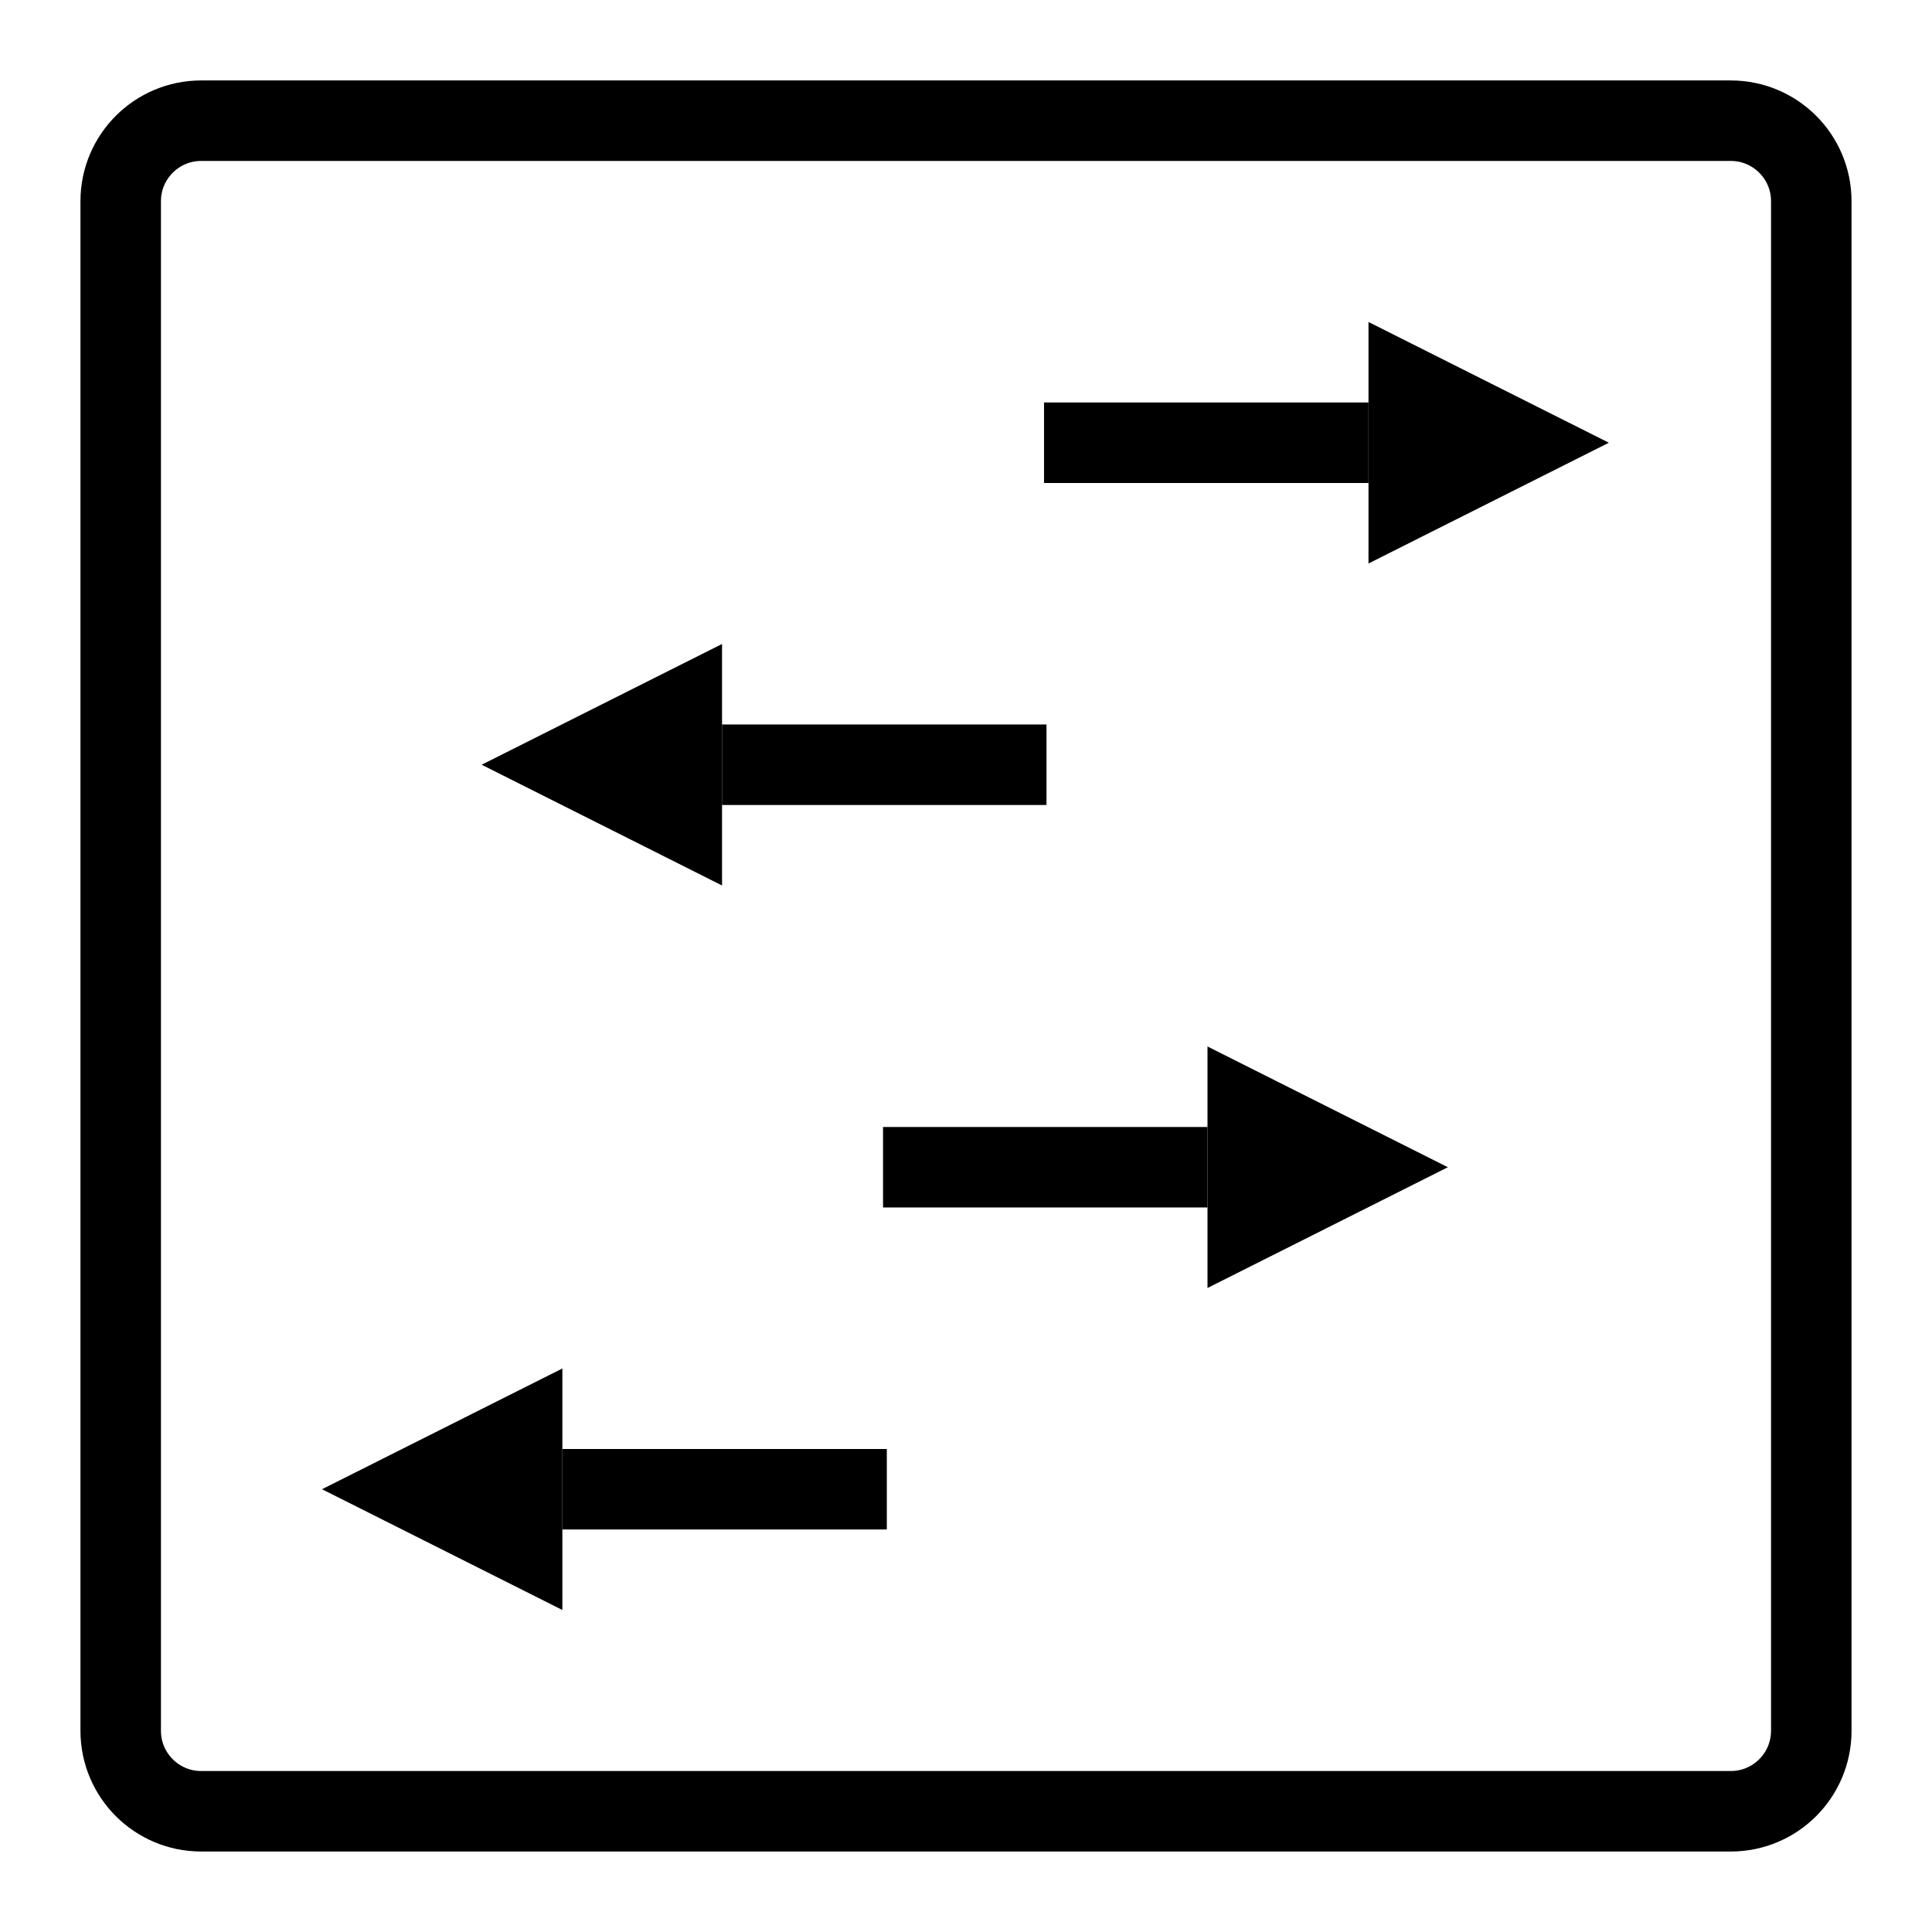
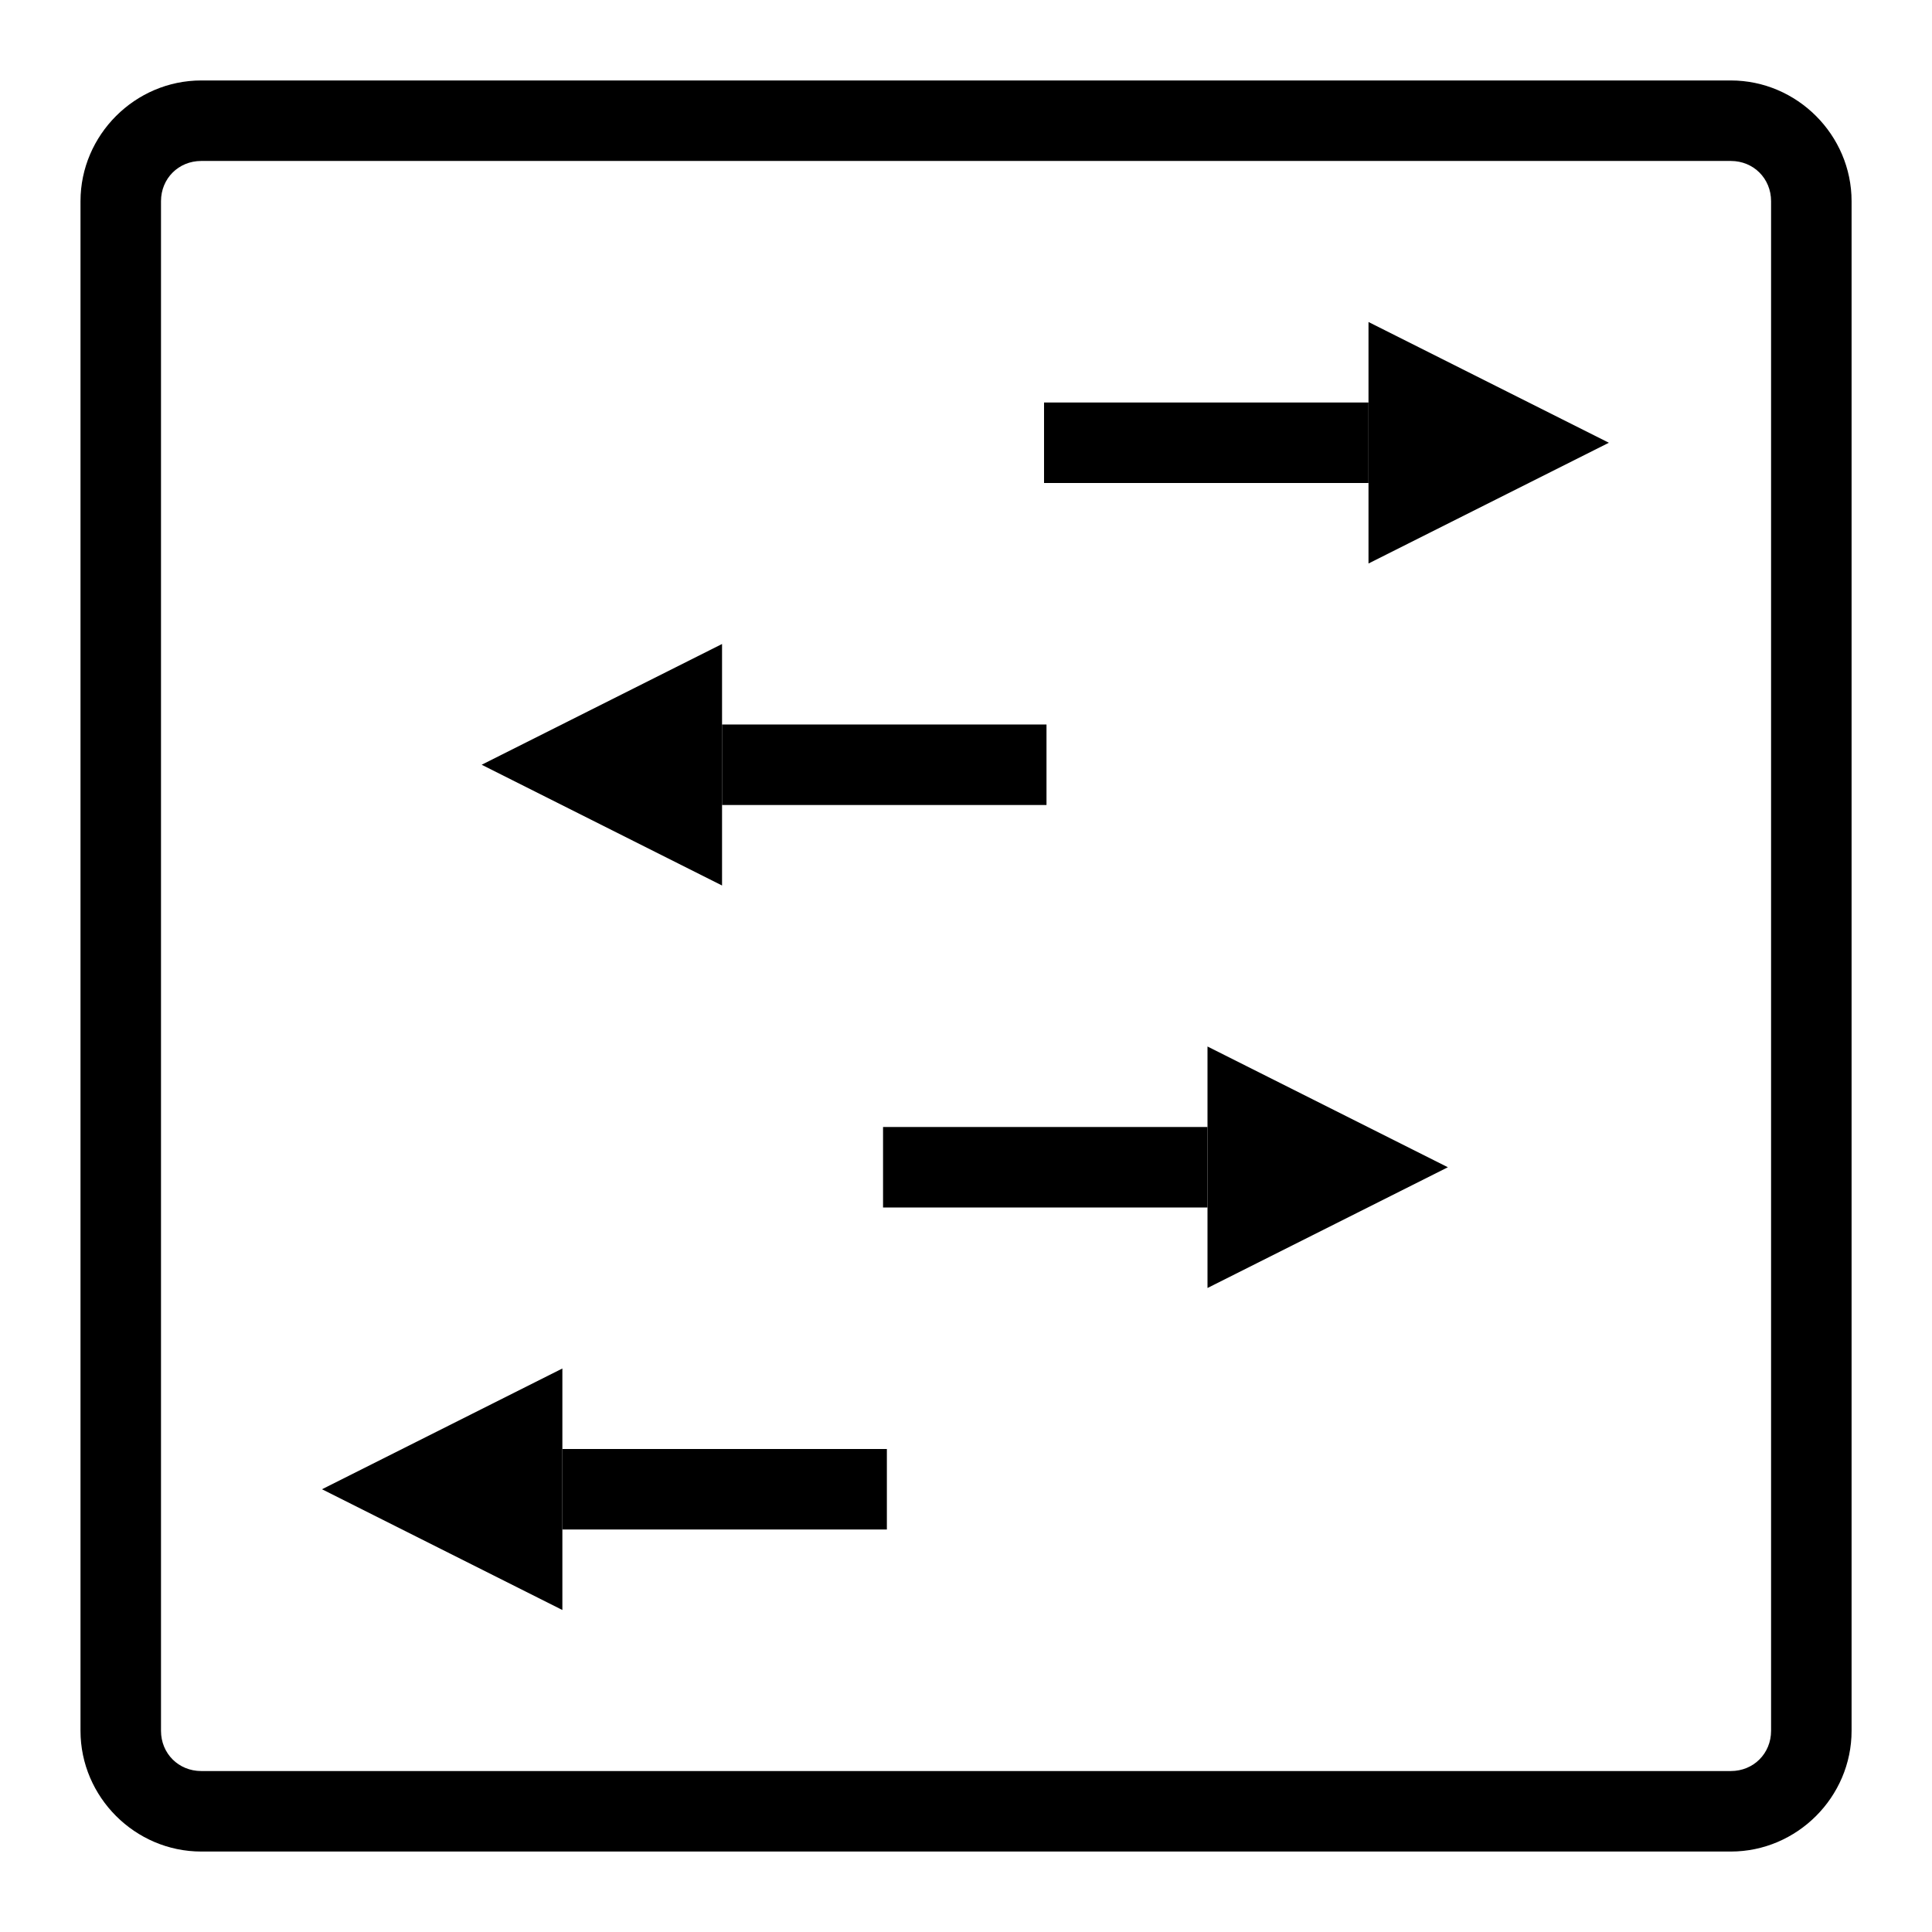
<svg xmlns="http://www.w3.org/2000/svg" width="48" height="48" viewBox="0 0 48 48" version="1.1" id="svg1" xml:space="preserve">
  <defs id="defs1">
    <linearGradient id="swatch76">
      <stop style="stop-color:#000000;stop-opacity:1;" offset="0" id="stop76" />
    </linearGradient>
    <linearGradient id="swatch75">
      <stop style="stop-color:#000000;stop-opacity:1;" offset="0" id="stop75" />
    </linearGradient>
    <linearGradient id="swatch74">
      <stop style="stop-color:#000000;stop-opacity:0;" offset="0" id="stop74" />
    </linearGradient>
    <linearGradient id="swatch64">
      <stop style="stop-color:#000000;stop-opacity:0;" offset="0" id="stop64" />
    </linearGradient>
    <linearGradient id="swatch61">
      <stop style="stop-color:#000000;stop-opacity:1;" offset="0" id="stop61" />
    </linearGradient>
  </defs>
-   <g id="layer1" transform="translate(-278.4262,-38.90746)">
-     <g style="fill:#000000" id="g132" transform="matrix(0.2878141,0,0,0.2878141,124.8415,4.241571)" />
-     <path id="rect1" transform="translate(158)" d="m 125.425,41.906 h 38.002 a 2,2 45 0 1 2,2 v 38.002 a 2,2 135 0 1 -2,2 h -38.002 a 2,2 45 0 1 -2,-2 v -38.002 a 2,2 135 0 1 2,-2 z" style="fill:none;stroke:#000000;stroke-width:2;stroke-linejoin:miter;stroke-dasharray:none;stroke-opacity:1" />
-     <path style="fill:none;fill-opacity:1;fill-rule:nonzero;stroke:#000000;stroke-width:2;stroke-linecap:butt;stroke-linejoin:round;stroke-dasharray:none;stroke-opacity:1;paint-order:stroke fill markers" d="m 300.459,75.907 h -8.061" id="path4" />
-     <path style="fill:#000000;fill-opacity:1;fill-rule:nonzero;stroke:none;stroke-width:2;stroke-linecap:square;stroke-linejoin:round;stroke-dasharray:none;stroke-opacity:1;paint-order:stroke fill markers" d="m 286.426,75.907 5.972,3 v -6 z" id="path5" />
-     <path style="fill:none;fill-opacity:1;fill-rule:nonzero;stroke:#000000;stroke-width:2;stroke-linecap:butt;stroke-linejoin:round;stroke-dasharray:none;stroke-opacity:1;paint-order:stroke fill markers" d="m 304.426,57.907 h -8.061" id="path10" />
-     <path style="fill:#000000;fill-opacity:1;fill-rule:nonzero;stroke:none;stroke-width:2;stroke-linecap:square;stroke-linejoin:round;stroke-dasharray:none;stroke-opacity:1;paint-order:stroke fill markers" d="m 290.393,57.907 5.972,3 v -6 z" id="path11" />
-     <path style="fill:none;fill-opacity:1;fill-rule:nonzero;stroke:#000000;stroke-width:2;stroke-linecap:butt;stroke-linejoin:round;stroke-dasharray:none;stroke-opacity:1;paint-order:stroke fill markers" d="m 304.365,49.907 h 8.061" id="path12" />
-     <path style="fill:#000000;fill-opacity:1;fill-rule:nonzero;stroke:none;stroke-width:2;stroke-linecap:square;stroke-linejoin:round;stroke-dasharray:none;stroke-opacity:1;paint-order:stroke fill markers" d="m 318.398,49.907 -5.972,-3 v 6 z" id="path13" />
-     <path style="fill:none;fill-opacity:1;fill-rule:nonzero;stroke:#000000;stroke-width:2;stroke-linecap:butt;stroke-linejoin:round;stroke-dasharray:none;stroke-opacity:1;paint-order:stroke fill markers" d="m 300.365,67.907 h 8.061" id="path14" />
-     <path style="fill:#000000;fill-opacity:1;fill-rule:nonzero;stroke:none;stroke-width:2;stroke-linecap:square;stroke-linejoin:round;stroke-dasharray:none;stroke-opacity:1;paint-order:stroke fill markers" d="m 314.398,67.907 -5.972,-3 v 6 z" id="path15" />
-   </g>
+   <path style="baseline-shift:baseline;display:inline;overflow:visible;opacity:1;vector-effect:none;enable-background:accumulate;stop-color:#000000;stop-opacity:1" d="m 5,1.999 c -1.645,0 -3,1.355 -3,3 v 38.002 c 0,1.645 1.355,3 3,3 H 43.002 c 1.645,0 3,-1.355 3,-3 V 4.999 c 0,-1.645 -1.355,-3 -3,-3 z m 0,2 H 43.002 c 0.564,0 1,0.436 1,1 v 38.002 c 0,0.564 -0.436,1 -1,1 H 5 c -0.564,0 -1,-0.436 -1,-1 V 4.999 c 0,-0.564 0.436,-1 1,-1 z" id="rect1" />
+   <path style="baseline-shift:baseline;display:inline;overflow:visible;opacity:1;vector-effect:none;stroke-linejoin:round;paint-order:stroke fill markers;enable-background:accumulate;stop-color:#000000;stop-opacity:1" d="m 13.973,36 v 2 h 8.061 v -2 z" id="path4" />
+   <path style="fill:#000000;fill-opacity:1;fill-rule:nonzero;stroke:none;stroke-width:2;stroke-linecap:square;stroke-linejoin:round;stroke-dasharray:none;stroke-opacity:1;paint-order:stroke fill markers" d="m 8,37 5.972,3 v -6 z" id="path5" />
+   <path style="baseline-shift:baseline;display:inline;overflow:visible;opacity:1;vector-effect:none;stroke-linejoin:round;paint-order:stroke fill markers;enable-background:accumulate;stop-color:#000000;stop-opacity:1" d="m 17.939,18 v 2 h 8.061 v -2 z" id="path10" />
+   <path style="fill:#000000;fill-opacity:1;fill-rule:nonzero;stroke:none;stroke-width:2;stroke-linecap:square;stroke-linejoin:round;stroke-dasharray:none;stroke-opacity:1;paint-order:stroke fill markers" d="m 11.967,19 5.972,3 v -6 z" id="path11" />
+   <path style="baseline-shift:baseline;display:inline;overflow:visible;opacity:1;vector-effect:none;stroke-linejoin:round;paint-order:stroke fill markers;enable-background:accumulate;stop-color:#000000;stop-opacity:1" d="m 25.939,10 v 2 h 8.061 v -2 z" id="path12" />
+   <path style="fill:#000000;fill-opacity:1;fill-rule:nonzero;stroke:none;stroke-width:2;stroke-linecap:square;stroke-linejoin:round;stroke-dasharray:none;stroke-opacity:1;paint-order:stroke fill markers" d="m 39.972,11 -5.972,-3 v 6 z" id="path13" />
+   <path style="baseline-shift:baseline;display:inline;overflow:visible;opacity:1;vector-effect:none;stroke-linejoin:round;paint-order:stroke fill markers;enable-background:accumulate;stop-color:#000000;stop-opacity:1" d="m 21.939,28 v 2 h 8.061 v -2 z" id="path14" />
+   <path style="fill:#000000;fill-opacity:1;fill-rule:nonzero;stroke:none;stroke-width:2;stroke-linecap:square;stroke-linejoin:round;stroke-dasharray:none;stroke-opacity:1;paint-order:stroke fill markers" d="m 35.972,29 -5.972,-3 v 6 z" id="path15" />
</svg>
